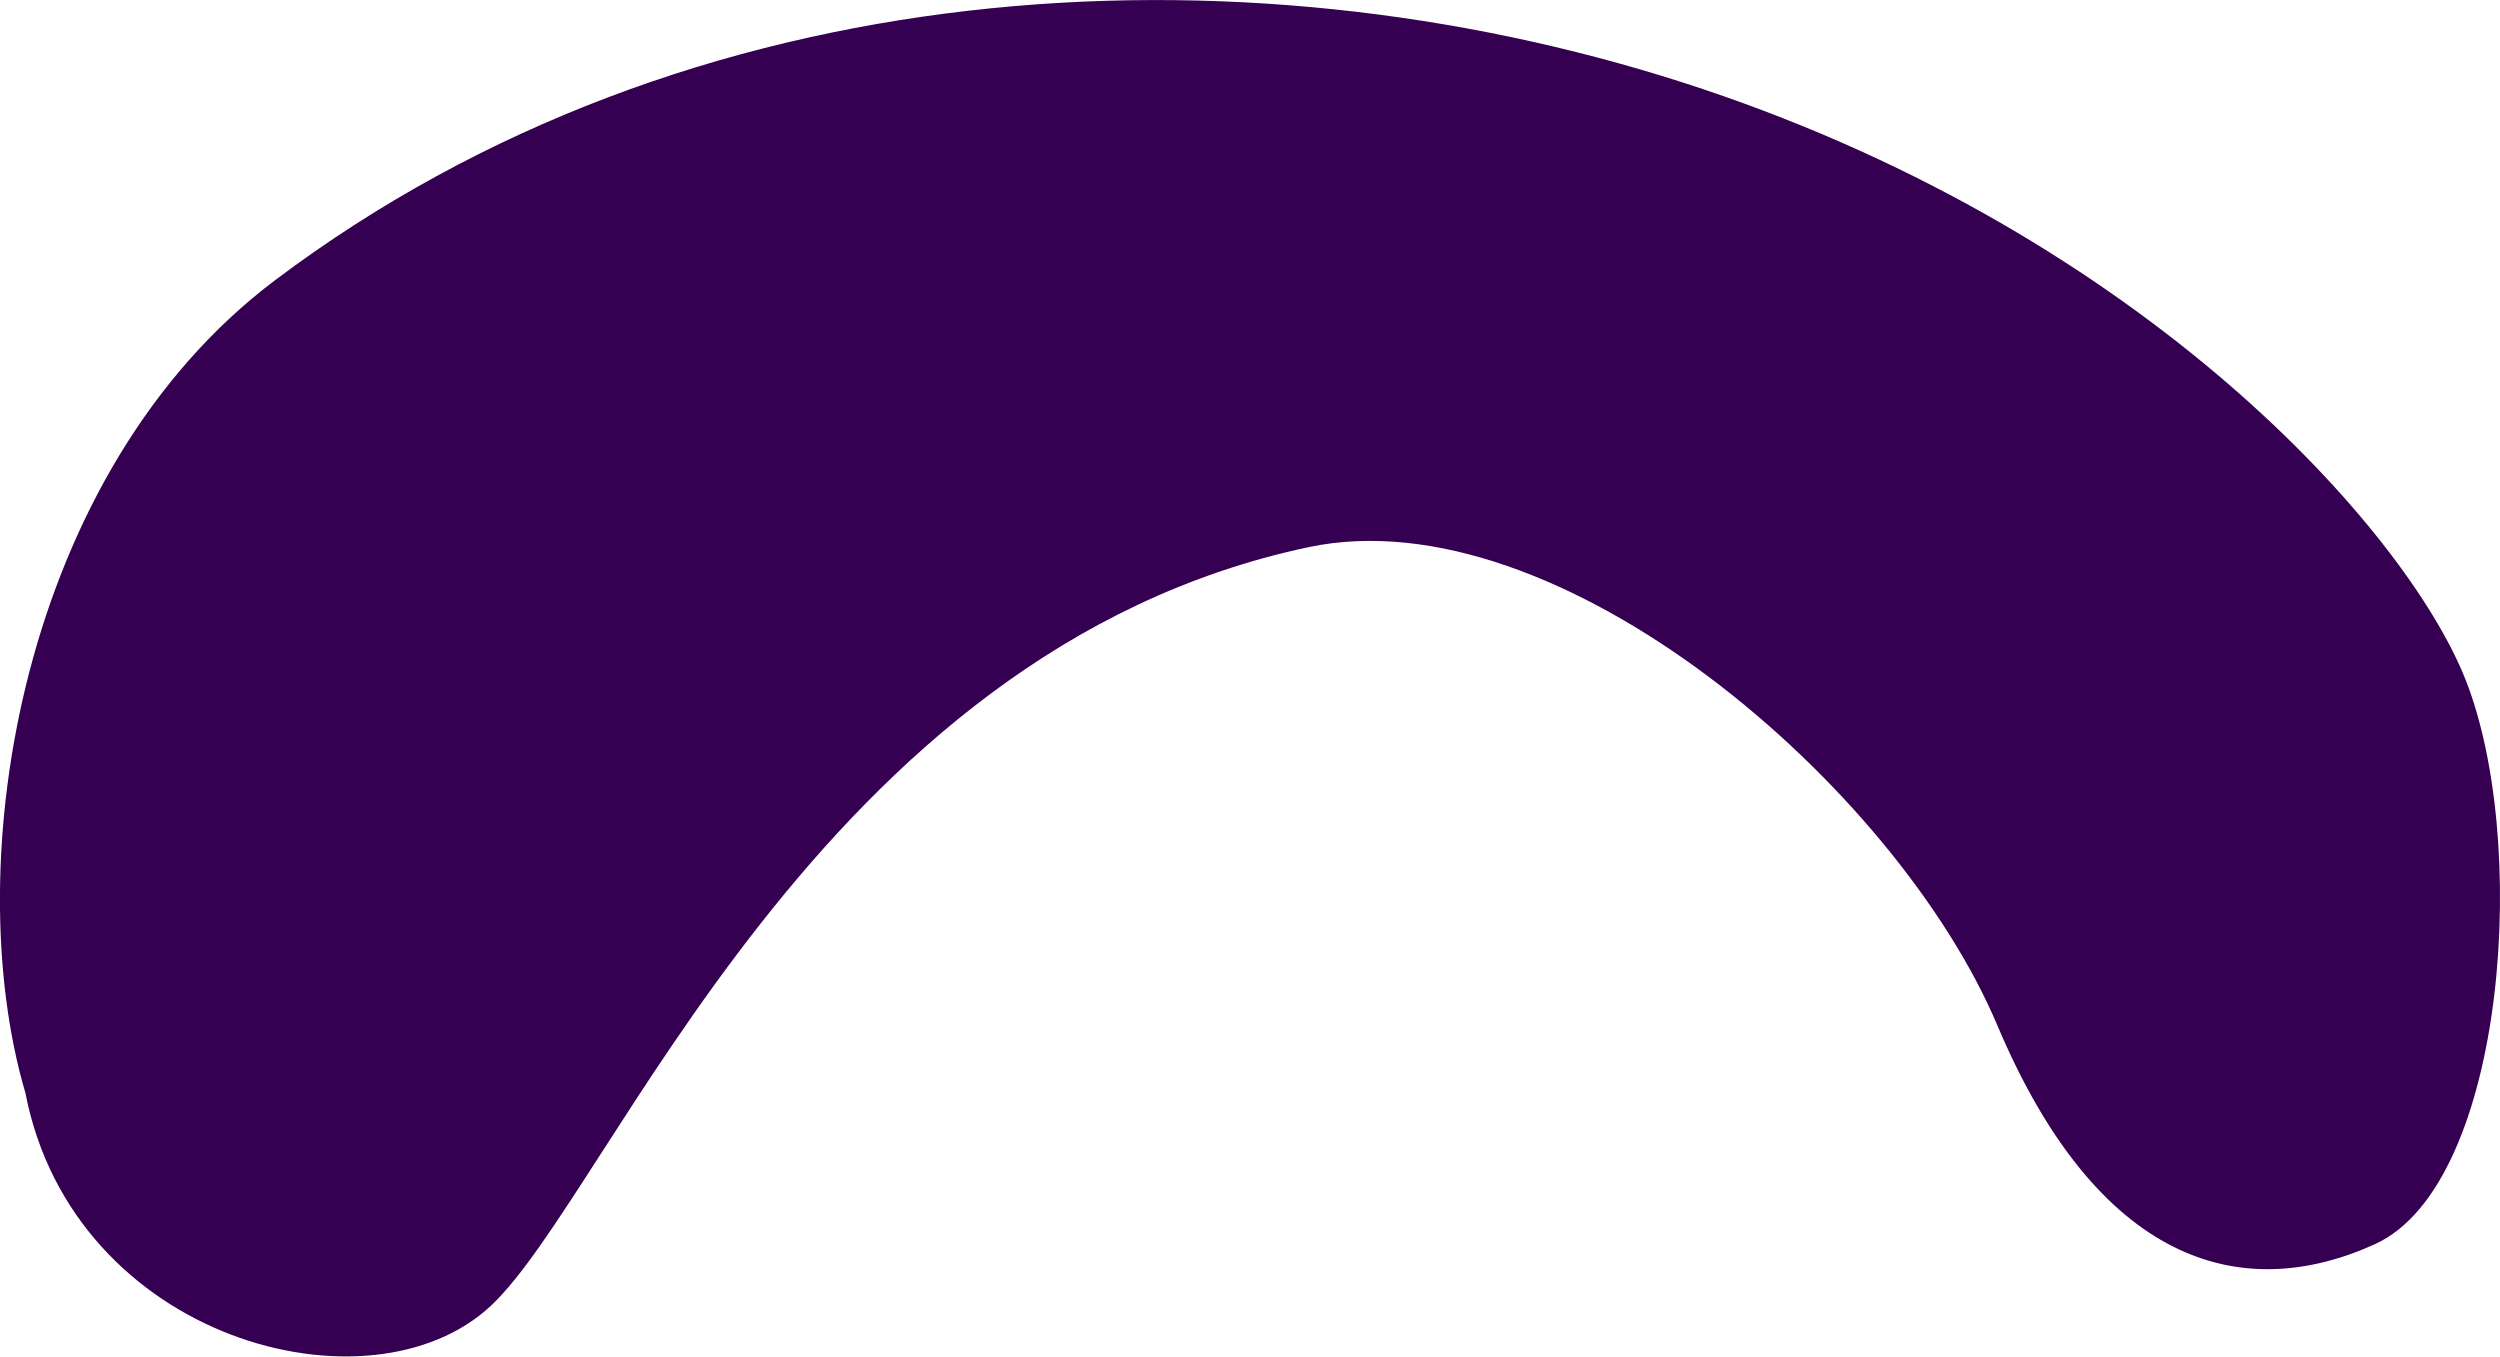
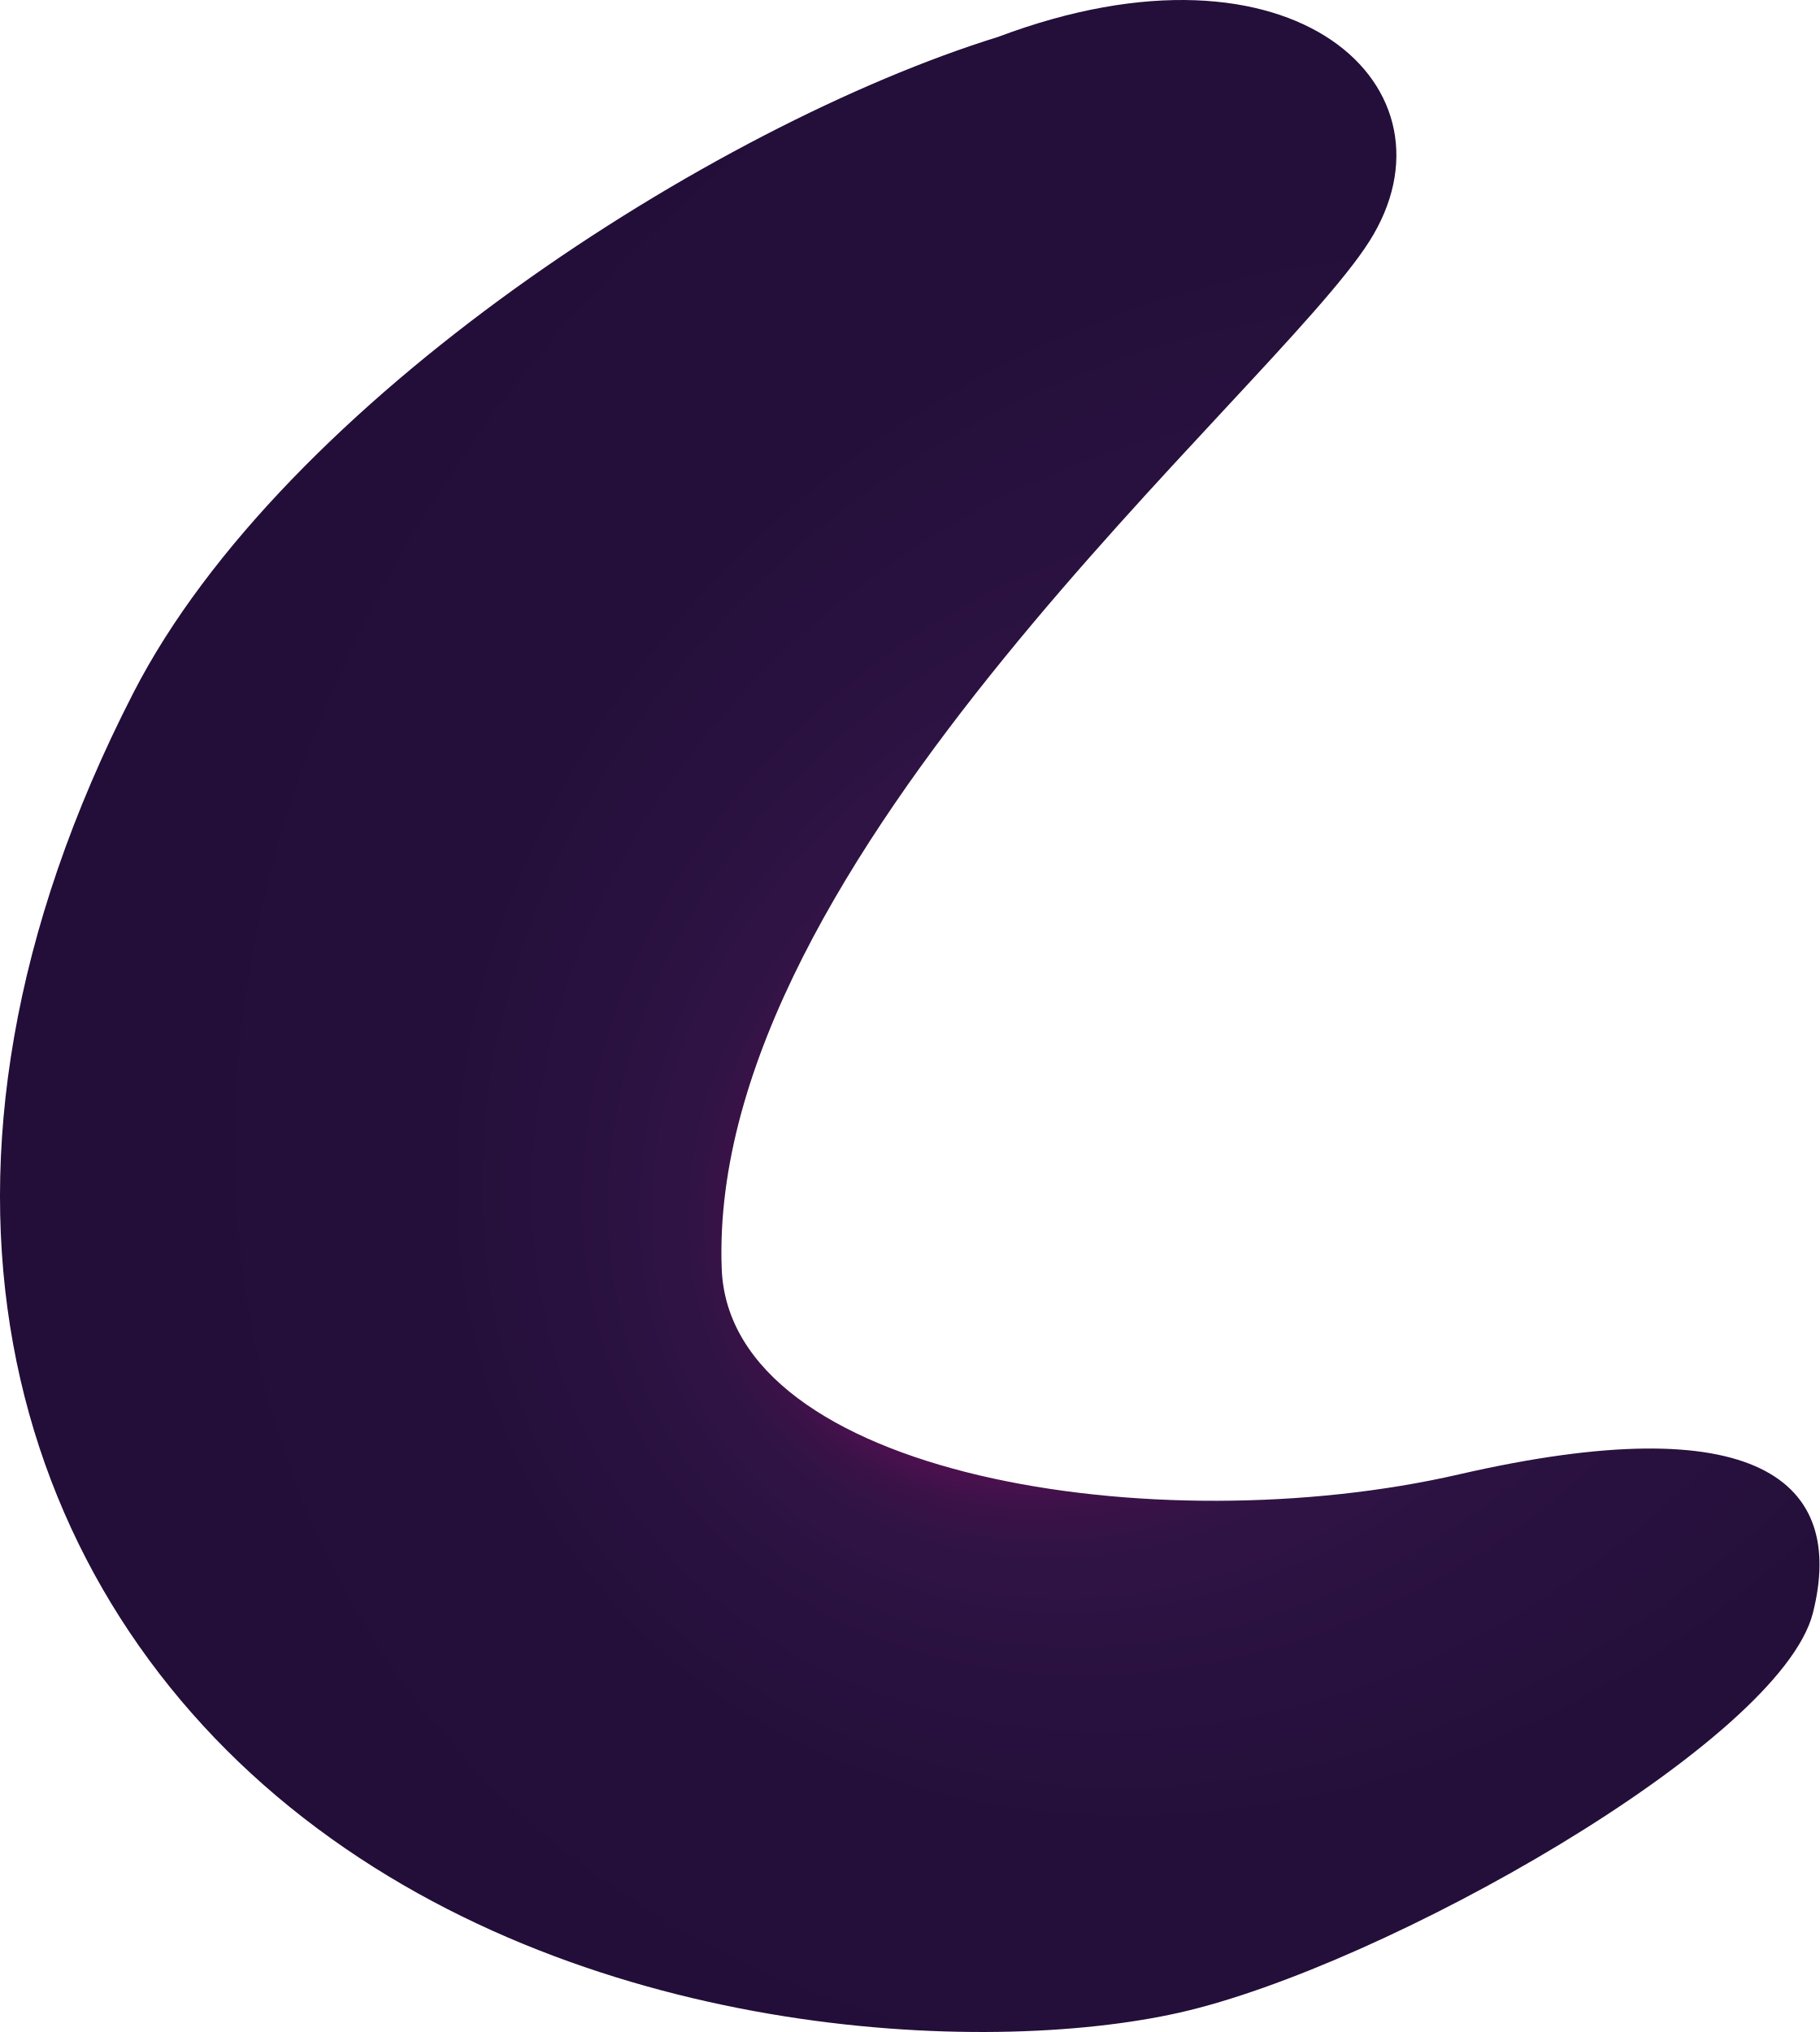
- <svg xmlns="http://www.w3.org/2000/svg" viewBox="0 0 687.43 372.98">
+ <svg xmlns="http://www.w3.org/2000/svg" viewBox="0 0 1845.2 2060.87">
  <defs>
-     <style>.cls-1{fill:#350051;}</style>
+     <radialGradient id="radial-gradient" cx="1588.45" cy="851.02" fx="834.963" fy="823.358" r="1661.12" gradientTransform="translate(-104.21 1227.79) rotate(-36.2) scale(1 0.82)" gradientUnits="userSpaceOnUse">
+       <stop offset="0.07" stop-color="#ff008c" />
+       <stop offset="0.09" stop-color="#d0047c" />
+       <stop offset="0.12" stop-color="#a5086d" />
+       <stop offset="0.15" stop-color="#800c60" />
+       <stop offset="0.18" stop-color="#620e56" />
+       <stop offset="0.21" stop-color="#4b104e" />
+       <stop offset="0.24" stop-color="#3b1248" />
+       <stop offset="0.28" stop-color="#311345" />
+       <stop offset="0.32" stop-color="#2e1344" />
+       <stop offset="0.36" stop-color="#2b1241" />
+       <stop offset="0.55" stop-color="#240f3a" />
+       <stop offset="1" stop-color="#220e38" />
+     </radialGradient>
  </defs>
  <g id="Layer_2" data-name="Layer 2">
    <g id="Layer_1-2" data-name="Layer 1">
-       <path class="cls-1" d="M7,300.6c13.22,68,94.79,89.54,128,58.43S225,178.91,359.89,150.44C428.41,136,521.38,216.08,549.24,282c27.42,64.9,66.55,77,103.76,60.13,36.45-16.49,43.07-113.14,24.06-157.43C658.83,142.24,585.8,62.17,462.5,22.61,340.92-16.38,189.9-9,75.57,77.1,5.91,129.59-11.79,236.72,7,300.6Z" />
+       <path d="M1012.32,37.38C1313.56-76,1486.79,90.43,1388.54,245s-672,626.84-656.64,1041.53c7.8,210.58,440.43,279.43,747.64,208.81,302.33-69.49,392.76,6.59,359,140.47C1805.43,1767,1403,1994.5,1196.34,2041.17c-198.24,44.78-610.7,28-902.27-208.31-287.47-233-408.44-643.8-158.85-1130.1C287.3,406.44,723,127.15,1012.32,37.38Z" style="fill: url(#radial-gradient)" />
    </g>
  </g>
</svg>
